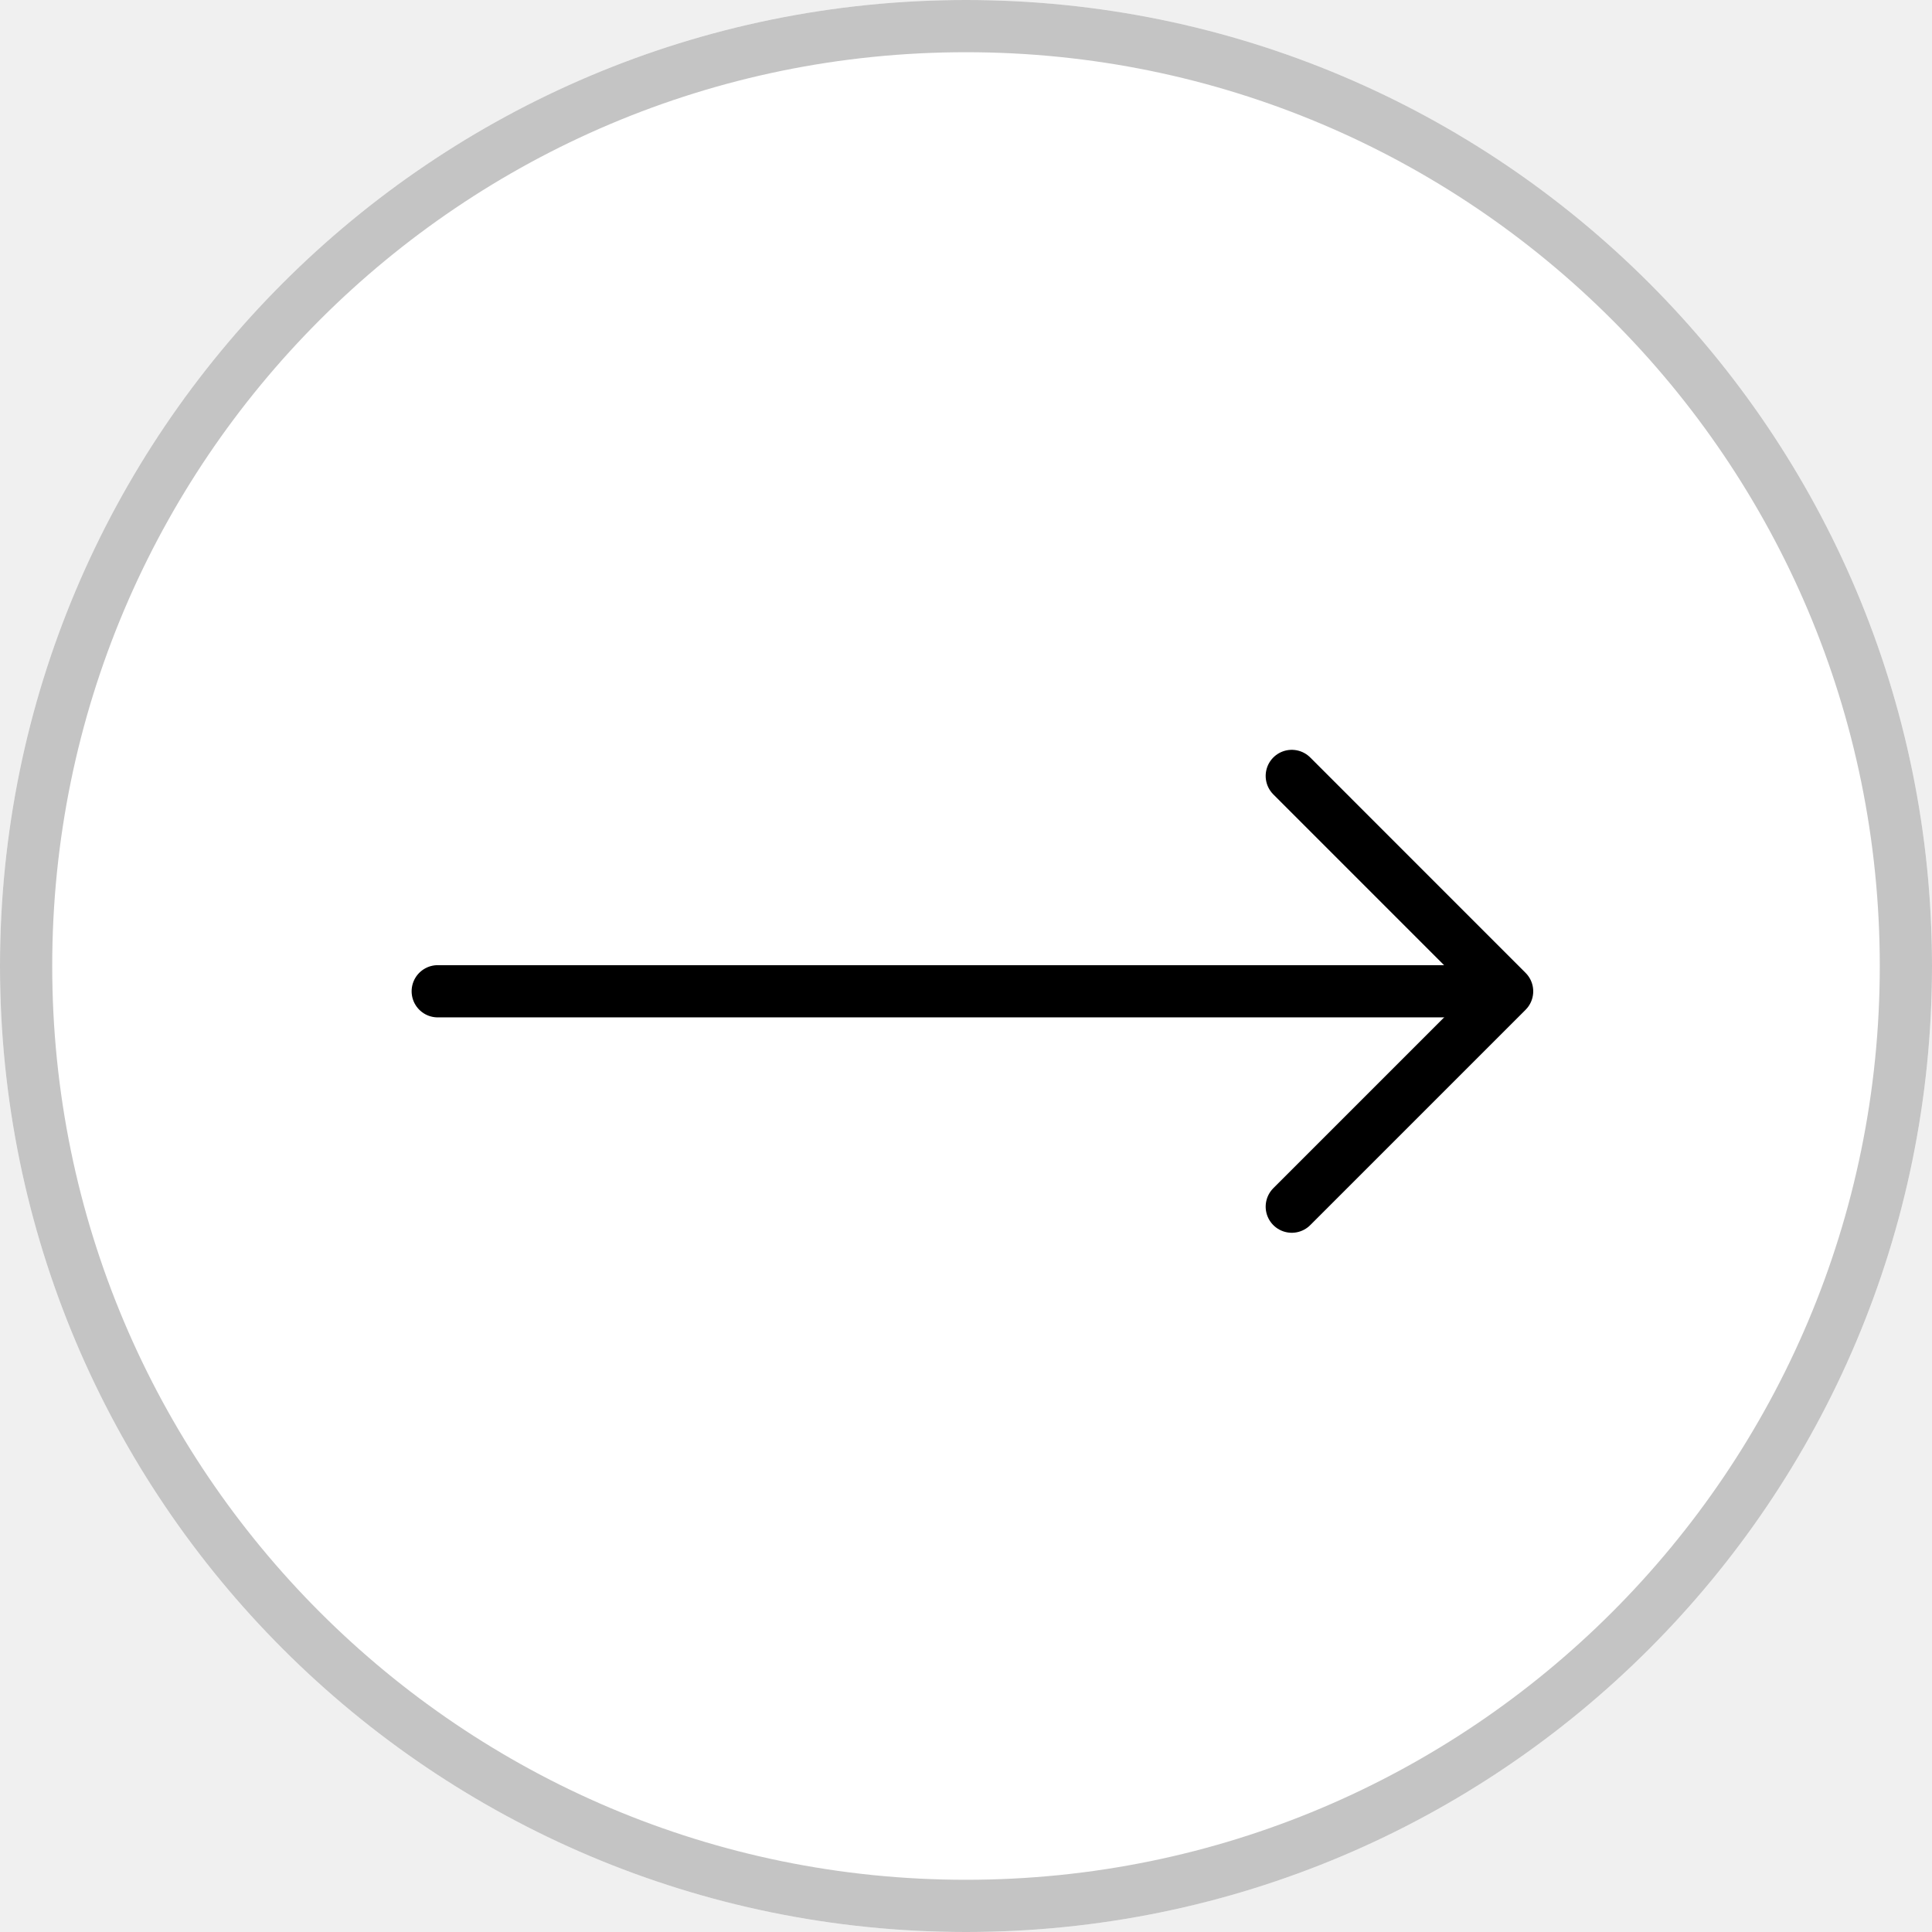
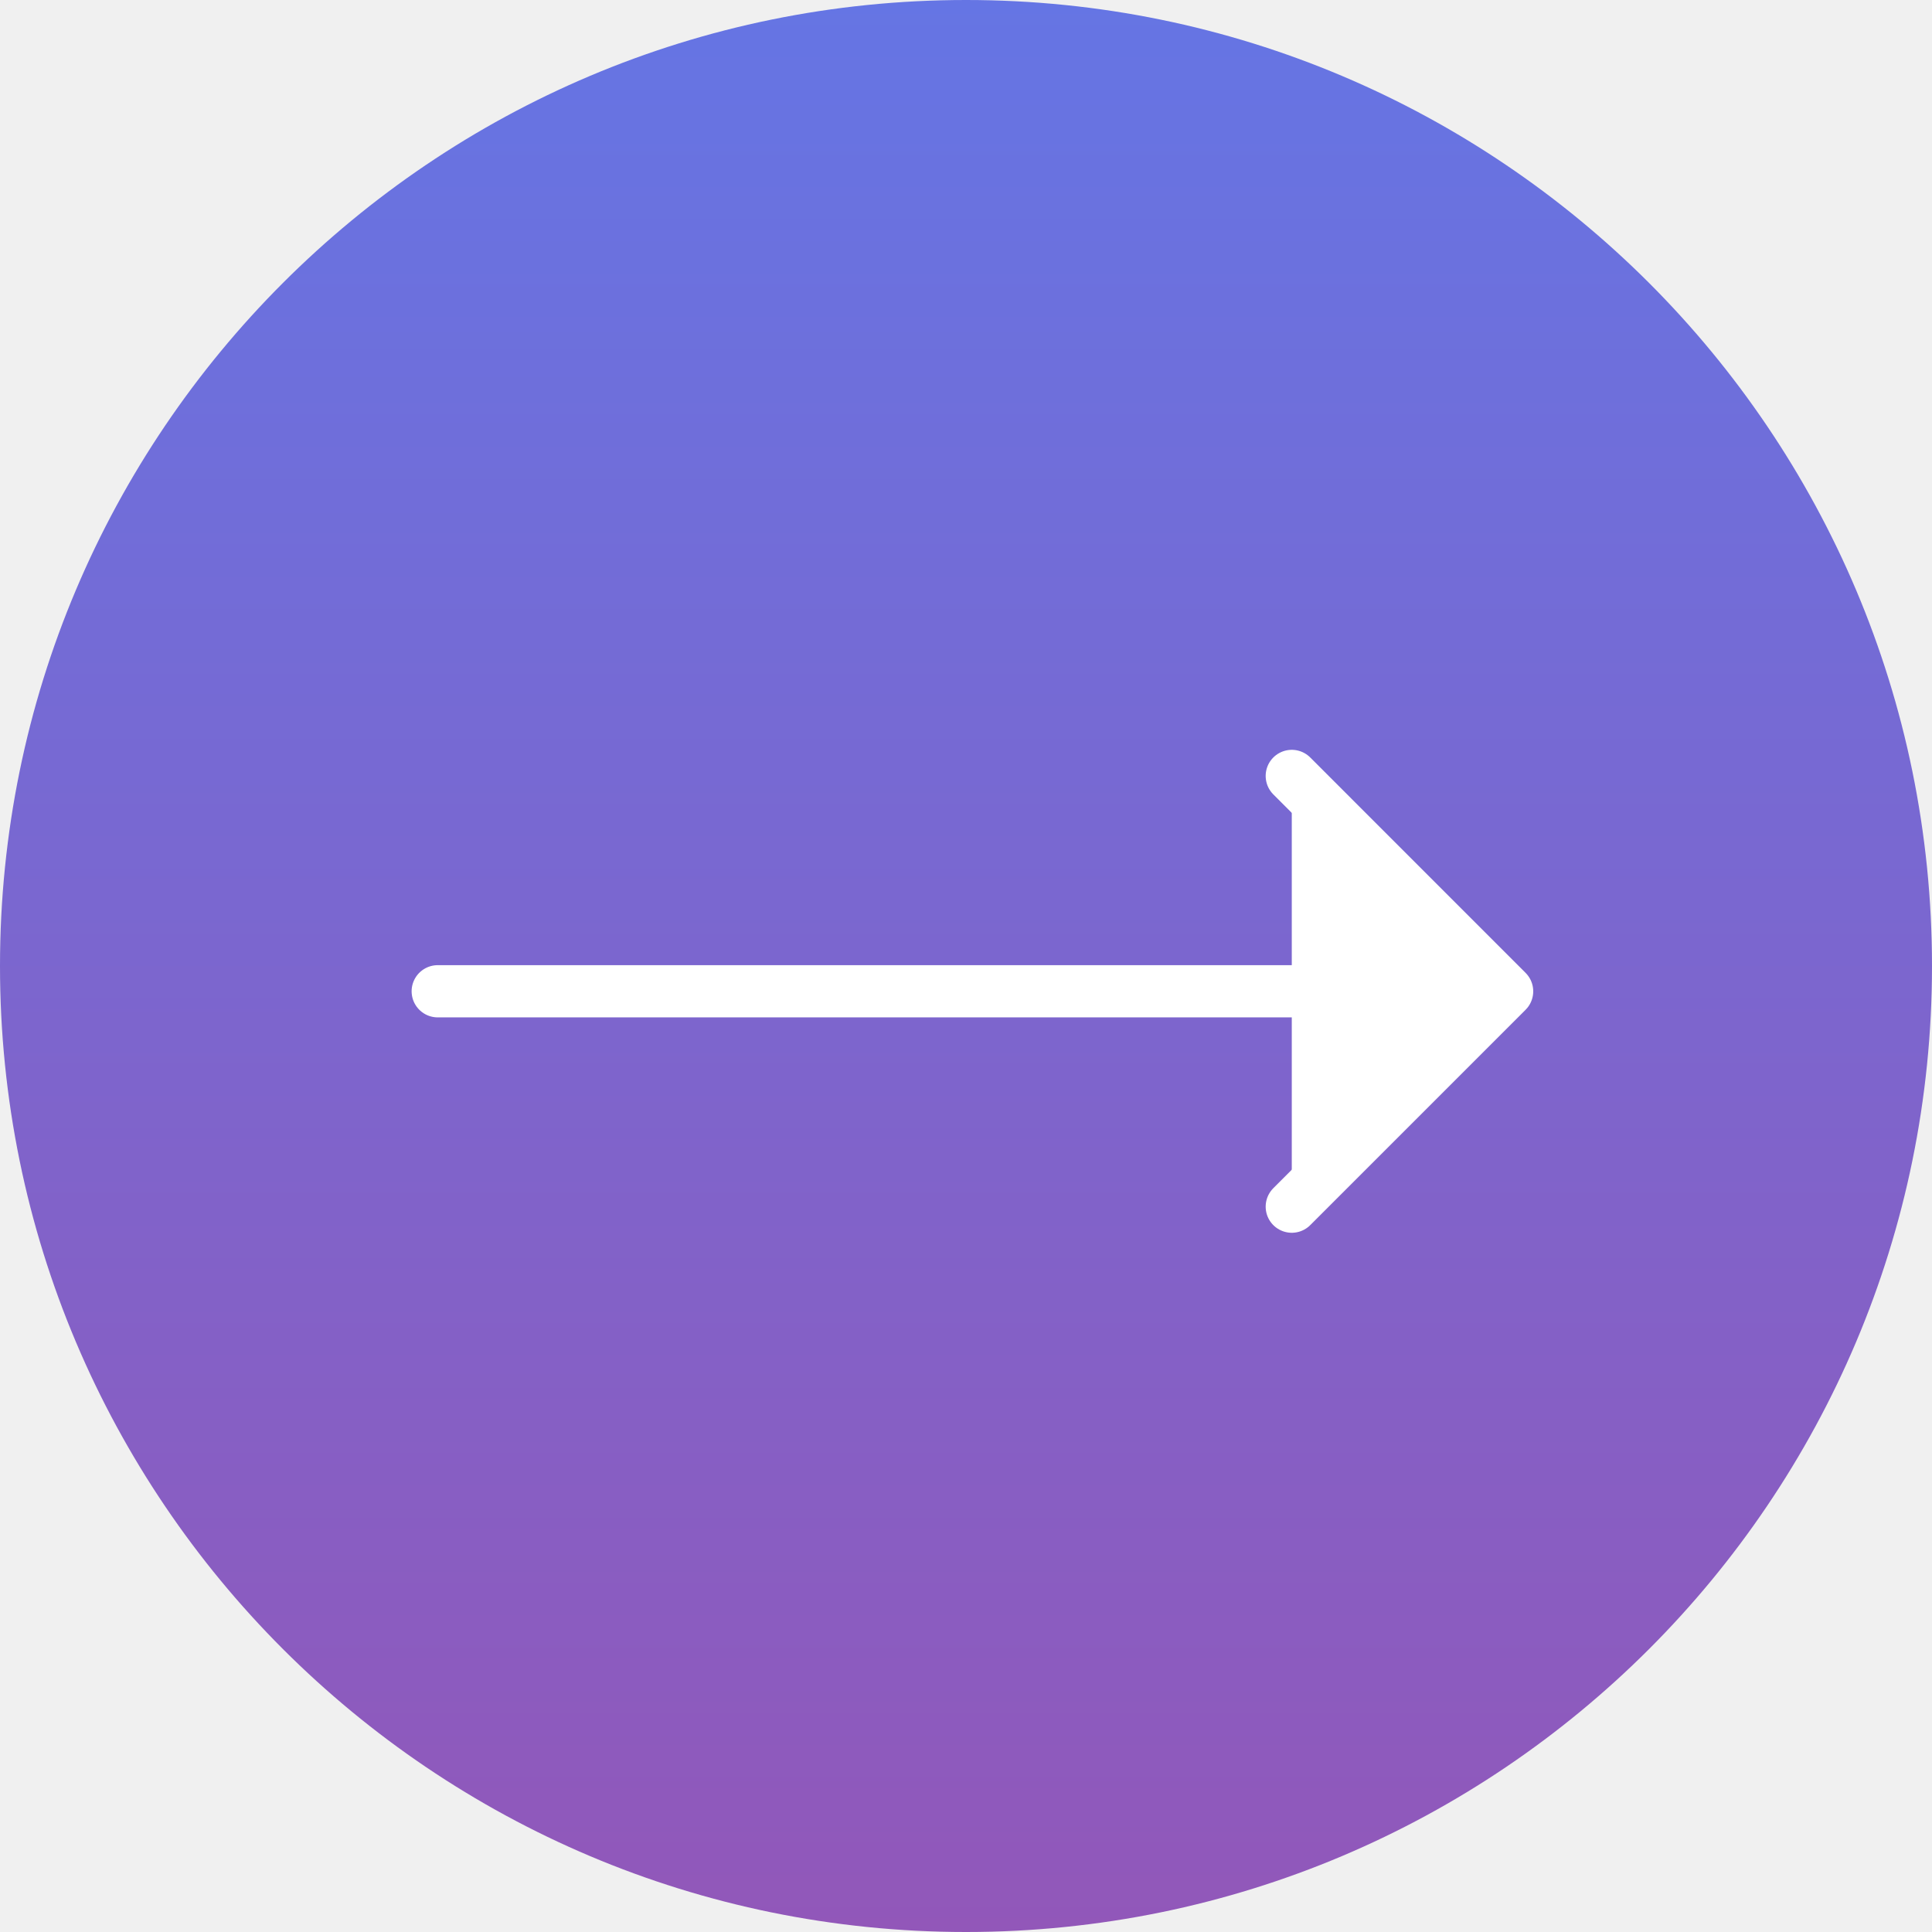
<svg xmlns="http://www.w3.org/2000/svg" width="37" height="37" viewBox="0 0 37 37">
-   <g id="Group_46808" data-name="Group 46808" transform="translate(-7 -7)">
-     <g id="Ellipse_1" data-name="Ellipse 1" transform="translate(7 7)" fill="#fff" stroke="#c4c4c4" stroke-width="1">
-       <circle cx="18.5" cy="18.5" r="18.5" stroke="none" />
-       <circle cx="18.5" cy="18.5" r="18" fill="none" />
-     </g>
+   <defs>
+     <linearGradient id="linear-gradient" x1="0.5" x2="0.5" y2="1" gradientUnits="objectBoundingBox">
+       <stop offset="0" stop-color="#6575e4" />
+       <stop offset="1" stop-color="#9257b9" />
+     </linearGradient>
+   </defs>
+   <g id="rightArrow" transform="translate(-7 -7)">
+     <circle id="Ellipse_1" data-name="Ellipse 1" cx="18.5" cy="18.5" r="18.5" transform="translate(7 7)" fill="url(#linear-gradient)" />
    <g id="Group_46768" data-name="Group 46768" transform="translate(15.383 21.86)">
-       <path id="Path_82241" data-name="Path 82241" d="M331.273,3821.5h20.144" transform="translate(-331.273 -3817.376)" fill="none" stroke="#000" stroke-linecap="round" stroke-width="1" />
-       <path id="Path_82242" data-name="Path 82242" d="M346.926,3812l4.124,4.125-4.124,4.124" transform="translate(-330.57 -3812)" fill="none" stroke="#000" stroke-linecap="round" stroke-linejoin="round" stroke-width="1" />
+       <path id="Path_82241" data-name="Path 82241" d="M331.273,3821.5h20.144" transform="translate(-331.273 -3817.376)" fill="#fff" stroke="#fff" stroke-linecap="round" stroke-width="1" />
+       <path id="Path_82242" data-name="Path 82242" d="M346.926,3812l4.124,4.125-4.124,4.124" transform="translate(-330.57 -3812)" fill="#fff" stroke="#fff" stroke-linecap="round" stroke-linejoin="round" stroke-width="1" />
    </g>
  </g>
</svg>
